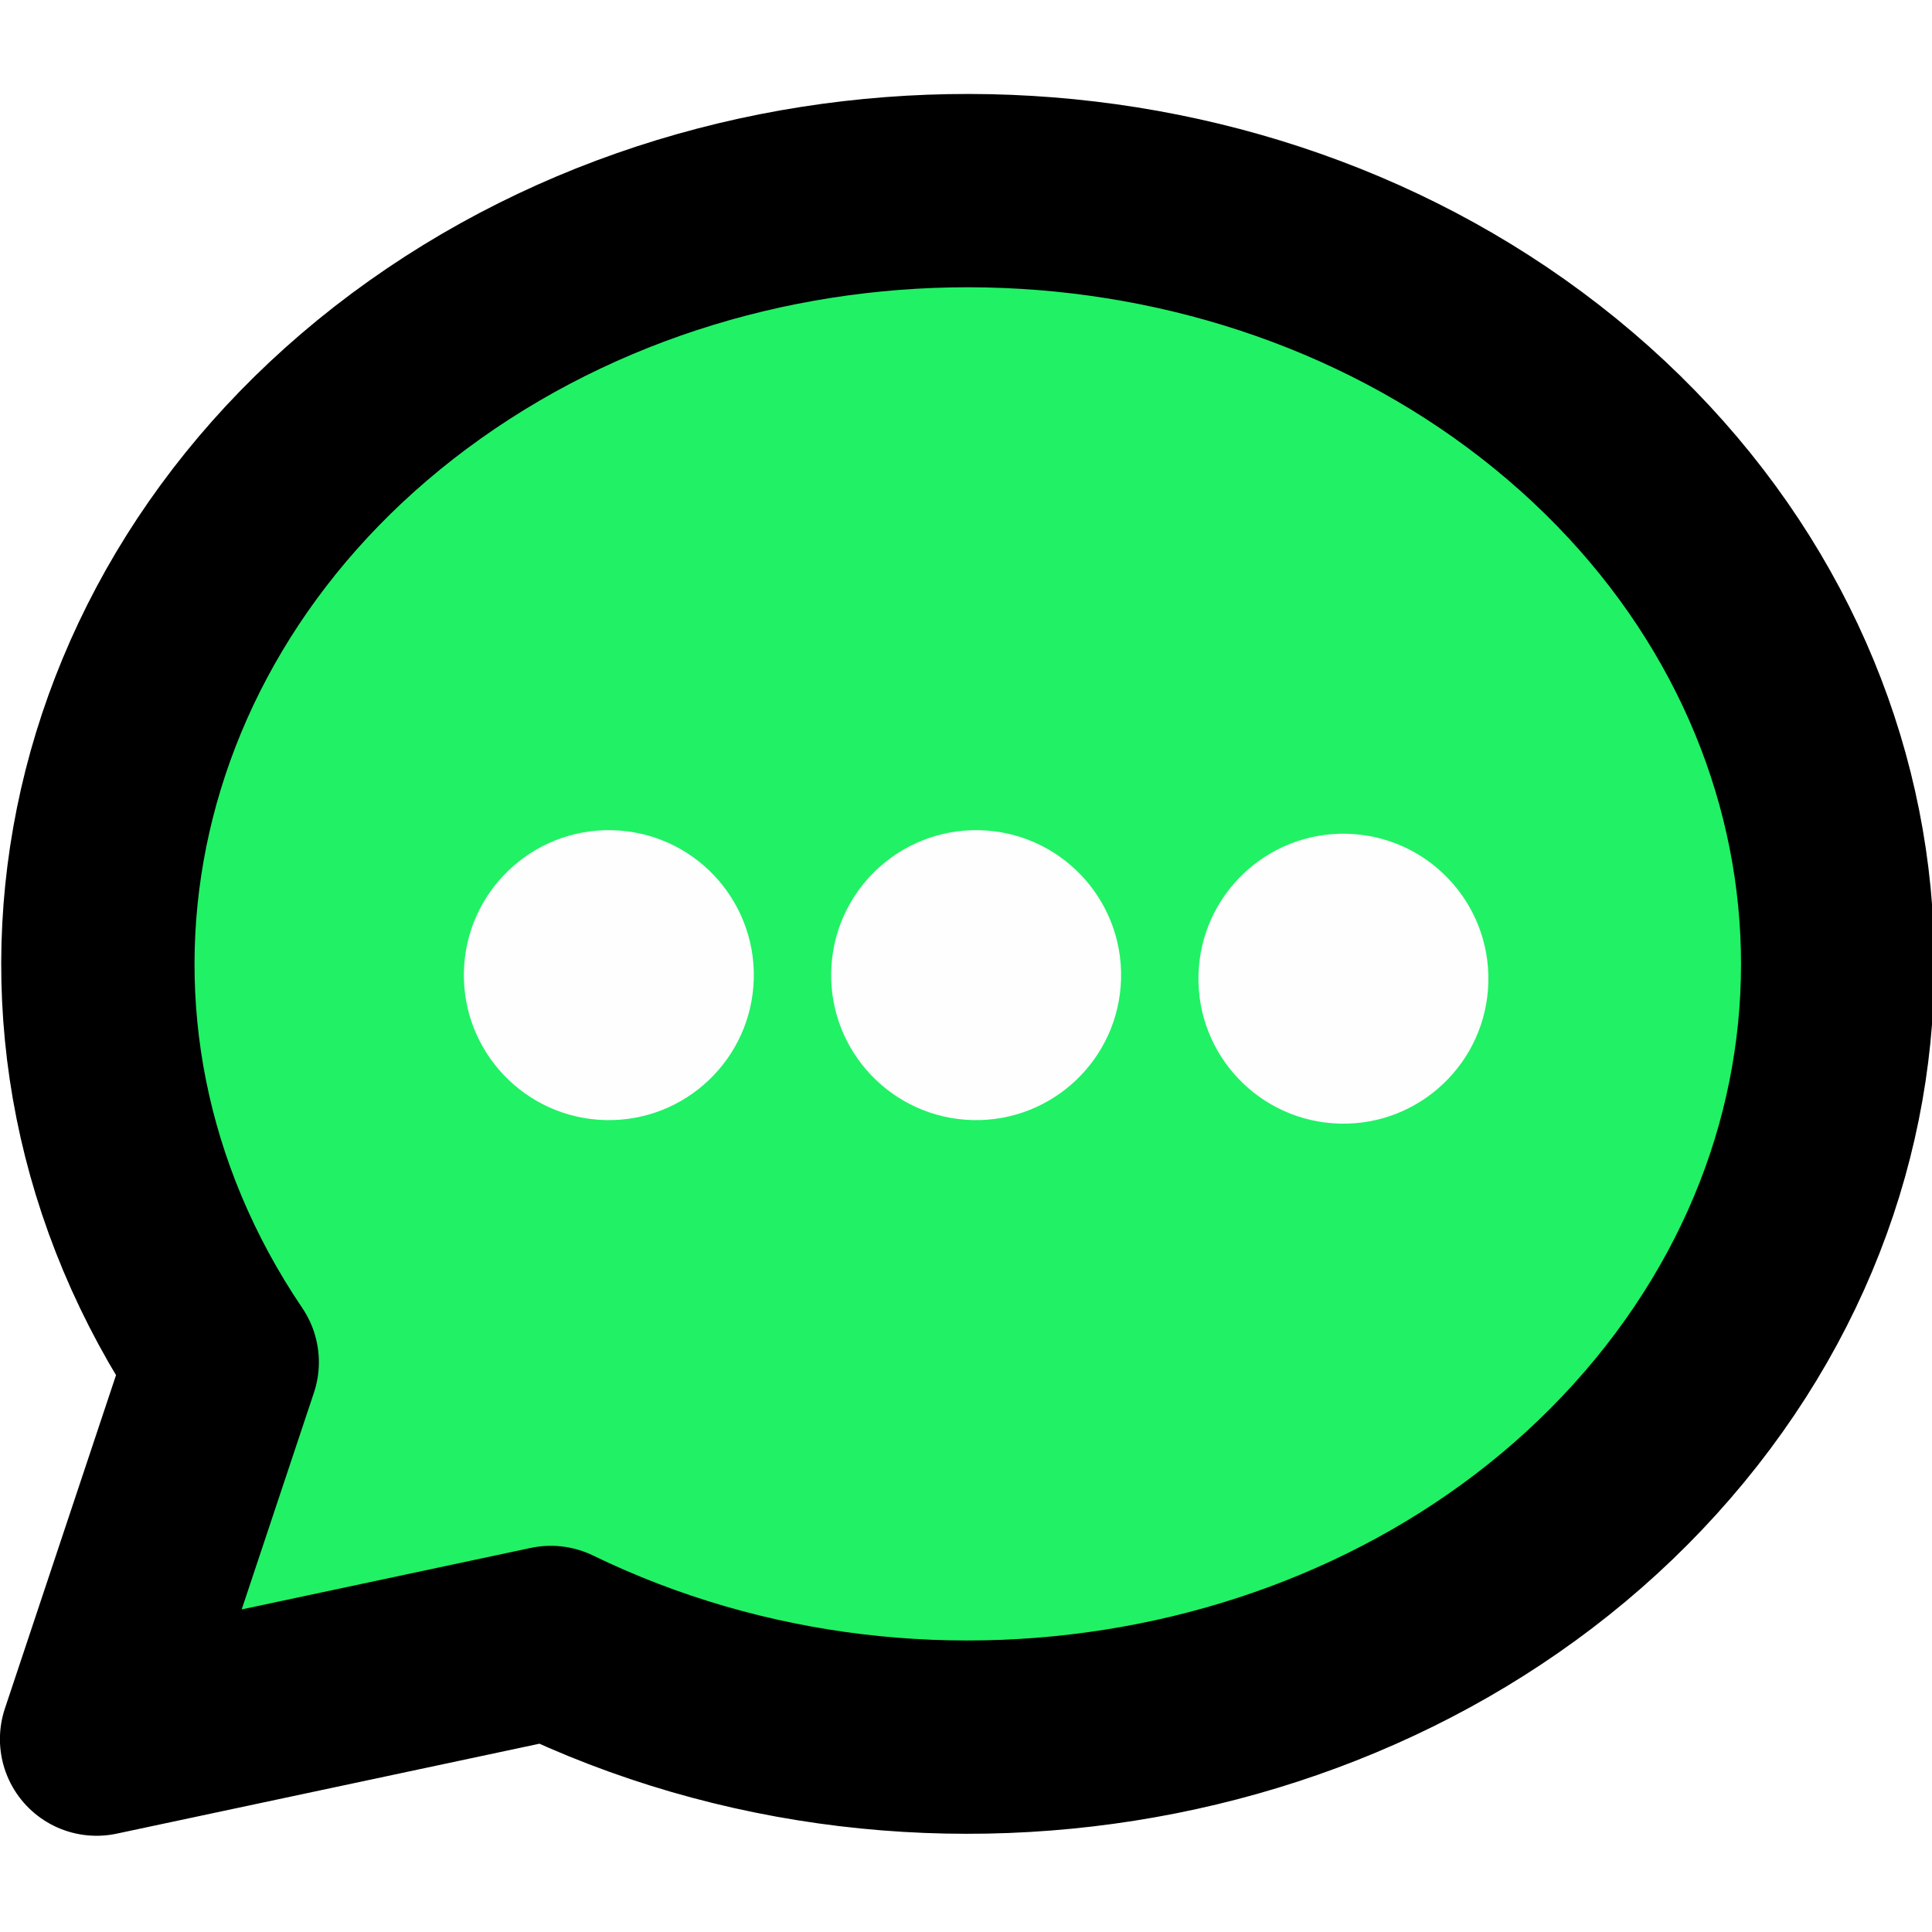
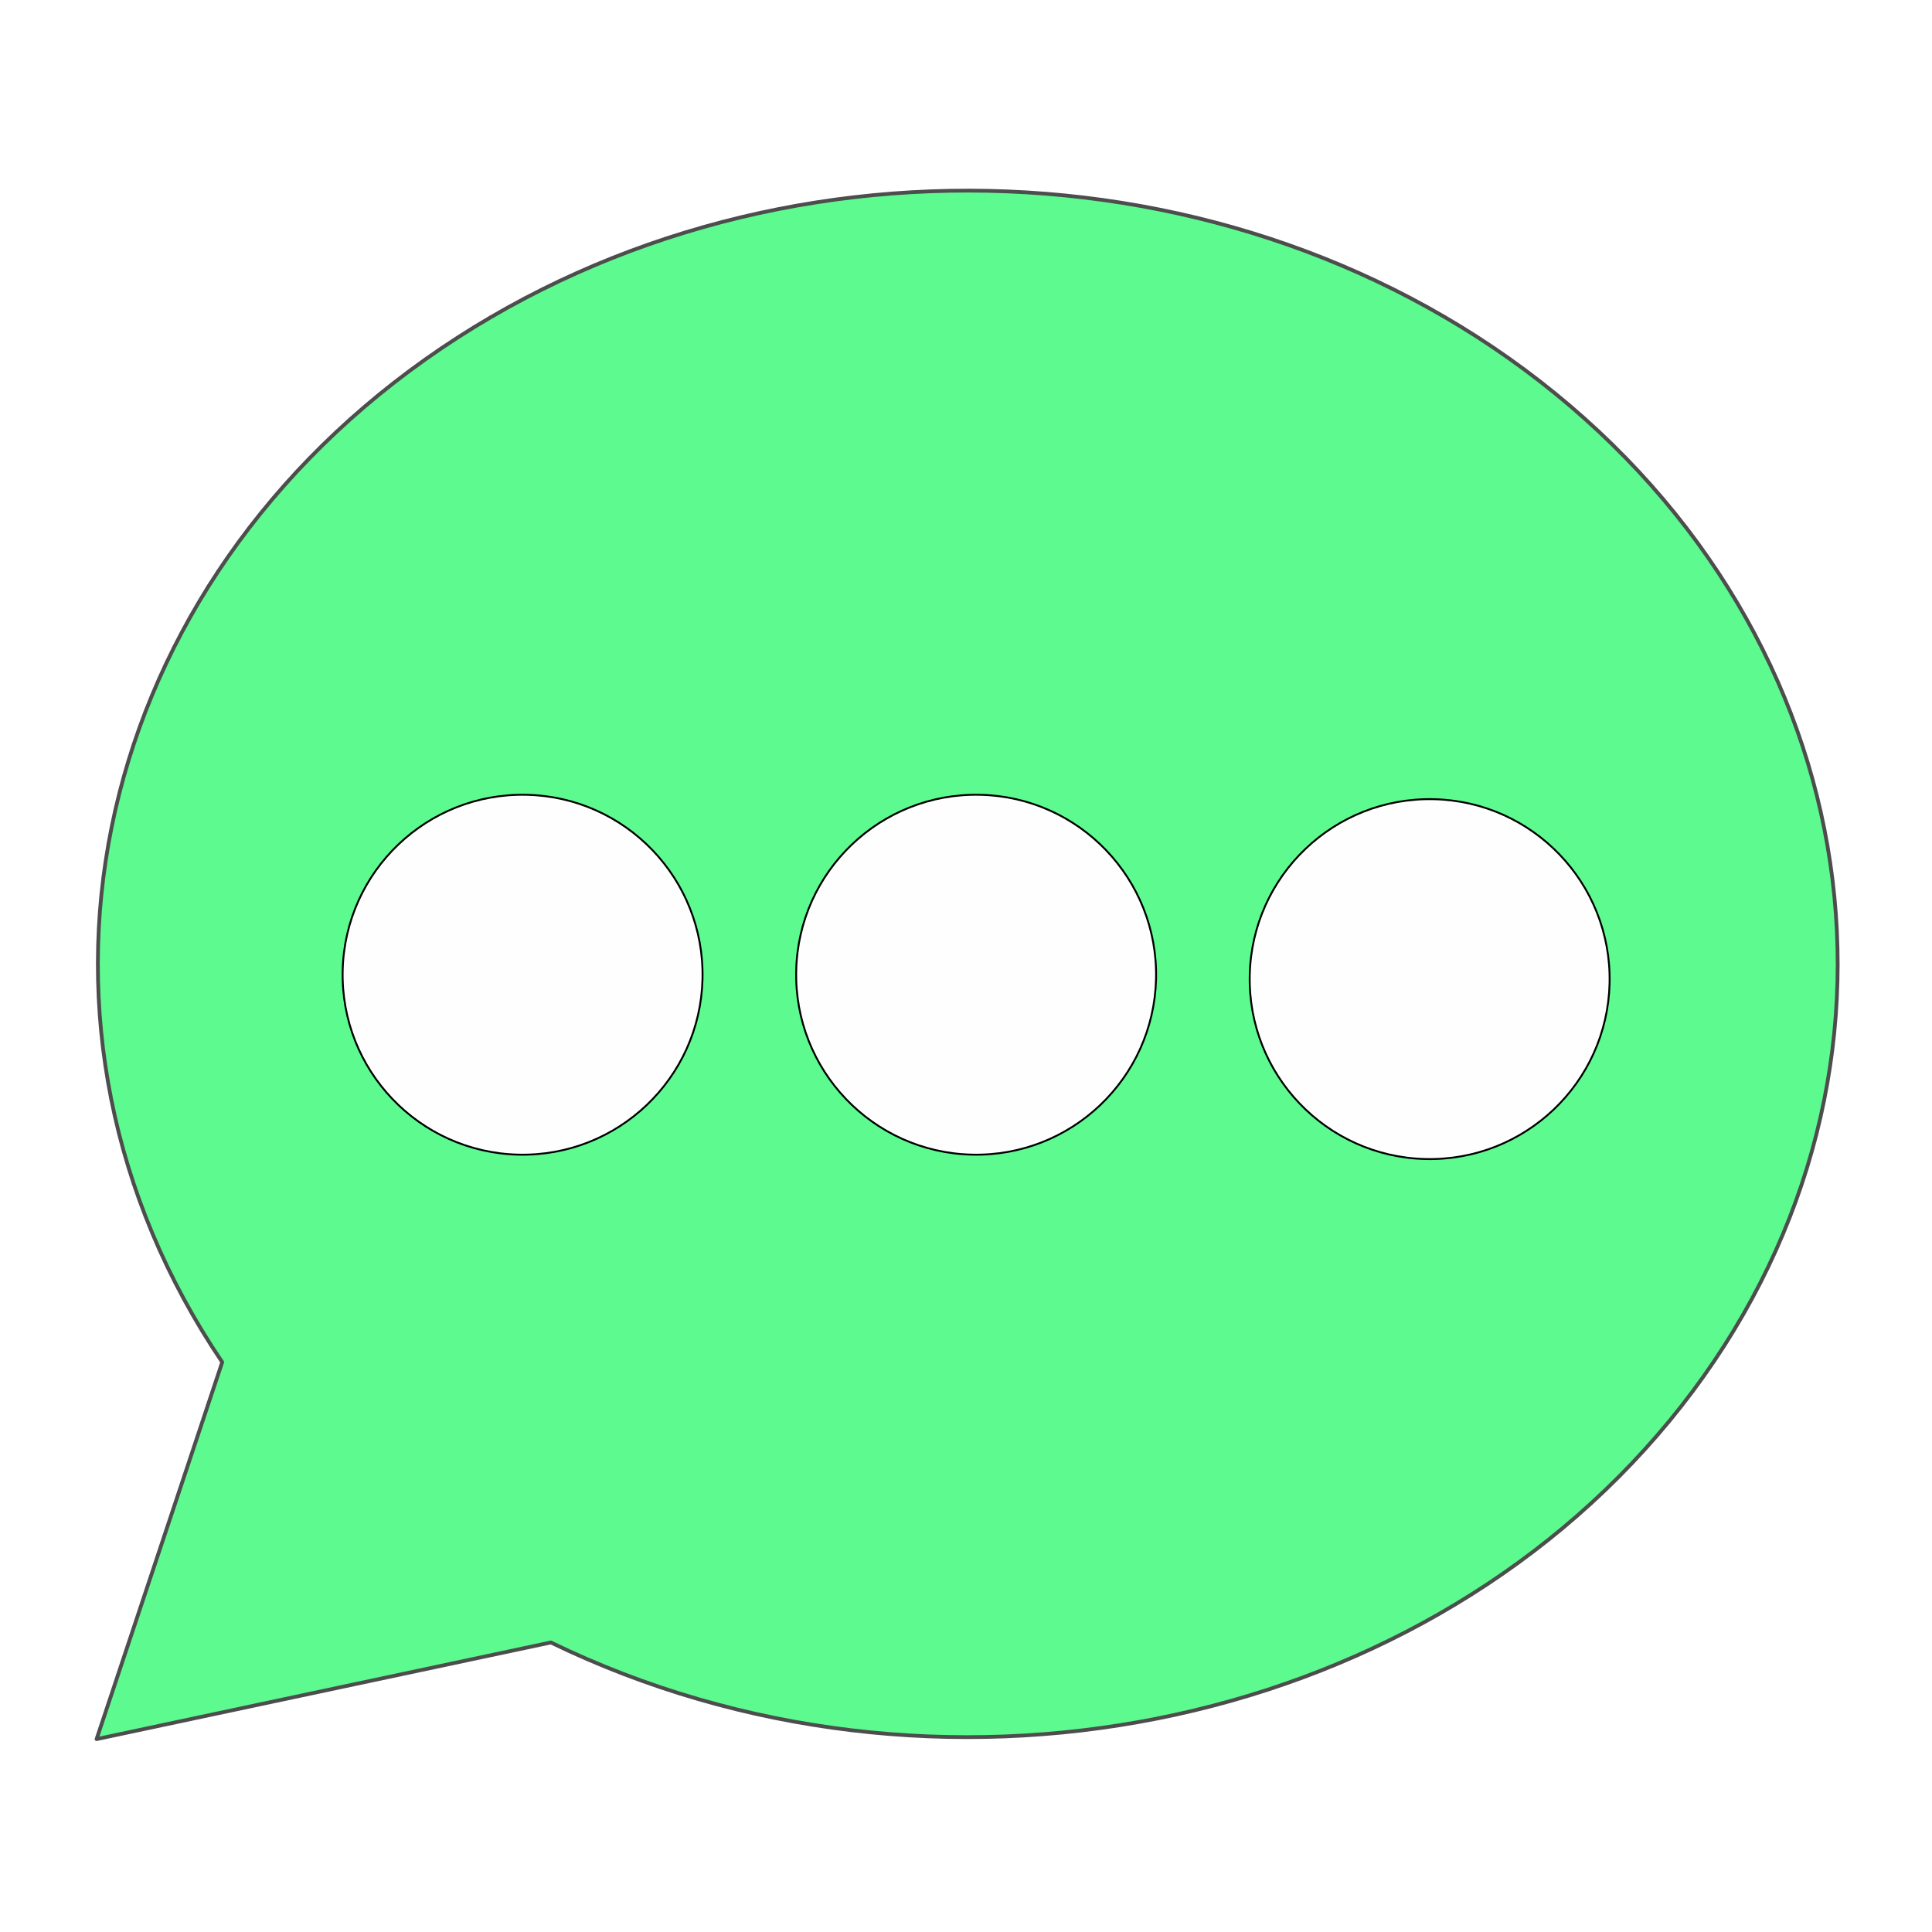
<svg xmlns="http://www.w3.org/2000/svg" version="1.1" width="256" height="256" viewBox="0 0 256 256" fill="none" stroke="currentColor" stroke-width="2" stroke-linecap="round" stroke-linejoin="round" class="icon icon-tabler icons-tabler-outline icon-tabler-message-circle" id="svg2">
  <defs id="defs2" />
  <path stroke="none" d="M 0.099,0 H 256 V 255.901 H 0.099 Z" fill="none" id="path1" style="stroke-width:21.325" />
-   <path d="M 12.797,230.442 29.446,180.494 C -0.318,136.477 11.183,79.677 56.341,47.634 101.499,15.604 166.353,18.229 208.04,53.781 249.727,89.347 255.363,146.837 221.219,188.268 187.075,229.699 123.693,242.25 72.99,217.635 l -60.193,12.807" id="path2" style="fill:#21f165;fill-opacity:1;stroke:#000000;stroke-width:25.614;stroke-dasharray:none;stroke-opacity:1" />
-   <path style="fill:#fefefe;fill-opacity:1;stroke:none;stroke-width:0;stroke-linecap:square;stroke-miterlimit:0;stroke-dasharray:none;paint-order:stroke markers fill" id="path3" d="M 99.879,129.682 A 19.211,19.211 0 0 1 80.219,148.416 19.211,19.211 0 0 1 61.469,128.771 19.211,19.211 0 0 1 81.099,110.005 19.211,19.211 0 0 1 99.88,129.619" />
-   <path style="fill:#fefefe;fill-opacity:1;stroke:none;stroke-width:0;stroke-linecap:square;stroke-miterlimit:0;stroke-dasharray:none;paint-order:stroke markers fill" id="path3-0" d="m 148.546,129.682 a 19.211,19.211 0 0 1 -19.66,18.734 19.211,19.211 0 0 1 -18.75,-19.645 19.211,19.211 0 0 1 19.63,-18.766 19.211,19.211 0 0 1 18.782,19.615" />
-   <path style="fill:#fefefe;fill-opacity:1;stroke:none;stroke-width:0;stroke-linecap:square;stroke-miterlimit:0;stroke-dasharray:none;paint-order:stroke markers fill" id="path3-5" d="m 197.213,130.153 a 19.211,19.211 0 0 1 -19.66,18.734 19.211,19.211 0 0 1 -18.75,-19.645 19.211,19.211 0 0 1 19.63,-18.766 19.211,19.211 0 0 1 18.782,19.615" />
+   <path d="M 12.797,230.442 29.446,180.494 C -0.318,136.477 11.183,79.677 56.341,47.634 101.499,15.604 166.353,18.229 208.04,53.781 249.727,89.347 255.363,146.837 221.219,188.268 187.075,229.699 123.693,242.25 72.99,217.635 l -60.193,12.807" id="path2" style="fill:#5dfa90;fill-opacity:1;stroke:#4d4d4d;stroke-width:0.5;stroke-dasharray:none;stroke-opacity:1" />
+   <path style="fill:#fefefe;fill-opacity:1;stroke:#000000;stroke-width:0.5;stroke-linecap:square;stroke-miterlimit:0;stroke-dasharray:none;stroke-opacity:1;paint-order:stroke markers fill" id="path3" d="M 92.96,129.737 A 23.722,23.722 0 0 1 68.683,152.871 23.722,23.722 0 0 1 45.53,128.612 23.722,23.722 0 0 1 69.77,105.439 23.722,23.722 0 0 1 92.962,129.66" />
+   <path style="fill:#fefefe;fill-opacity:1;stroke:#000000;stroke-width:0.5;stroke-linecap:square;stroke-miterlimit:0;stroke-dasharray:none;stroke-opacity:1;paint-order:stroke markers fill" id="path3-0" d="m 153.056,129.737 a 23.722,23.722 0 0 1 -24.277,23.134 23.722,23.722 0 0 1 -23.153,-24.259 23.722,23.722 0 0 1 24.24,-23.173 23.722,23.722 0 0 1 23.192,24.221" />
+   <path style="fill:#fefefe;fill-opacity:1;stroke:#000000;stroke-width:0.5;stroke-linecap:square;stroke-miterlimit:0;stroke-dasharray:none;stroke-opacity:1;paint-order:stroke markers fill" id="path3-5" d="m 213.152,130.319 a 23.722,23.722 0 0 1 -24.277,23.134 23.722,23.722 0 0 1 -23.153,-24.259 23.722,23.722 0 0 1 24.24,-23.173 23.722,23.722 0 0 1 23.192,24.221" />
</svg>
